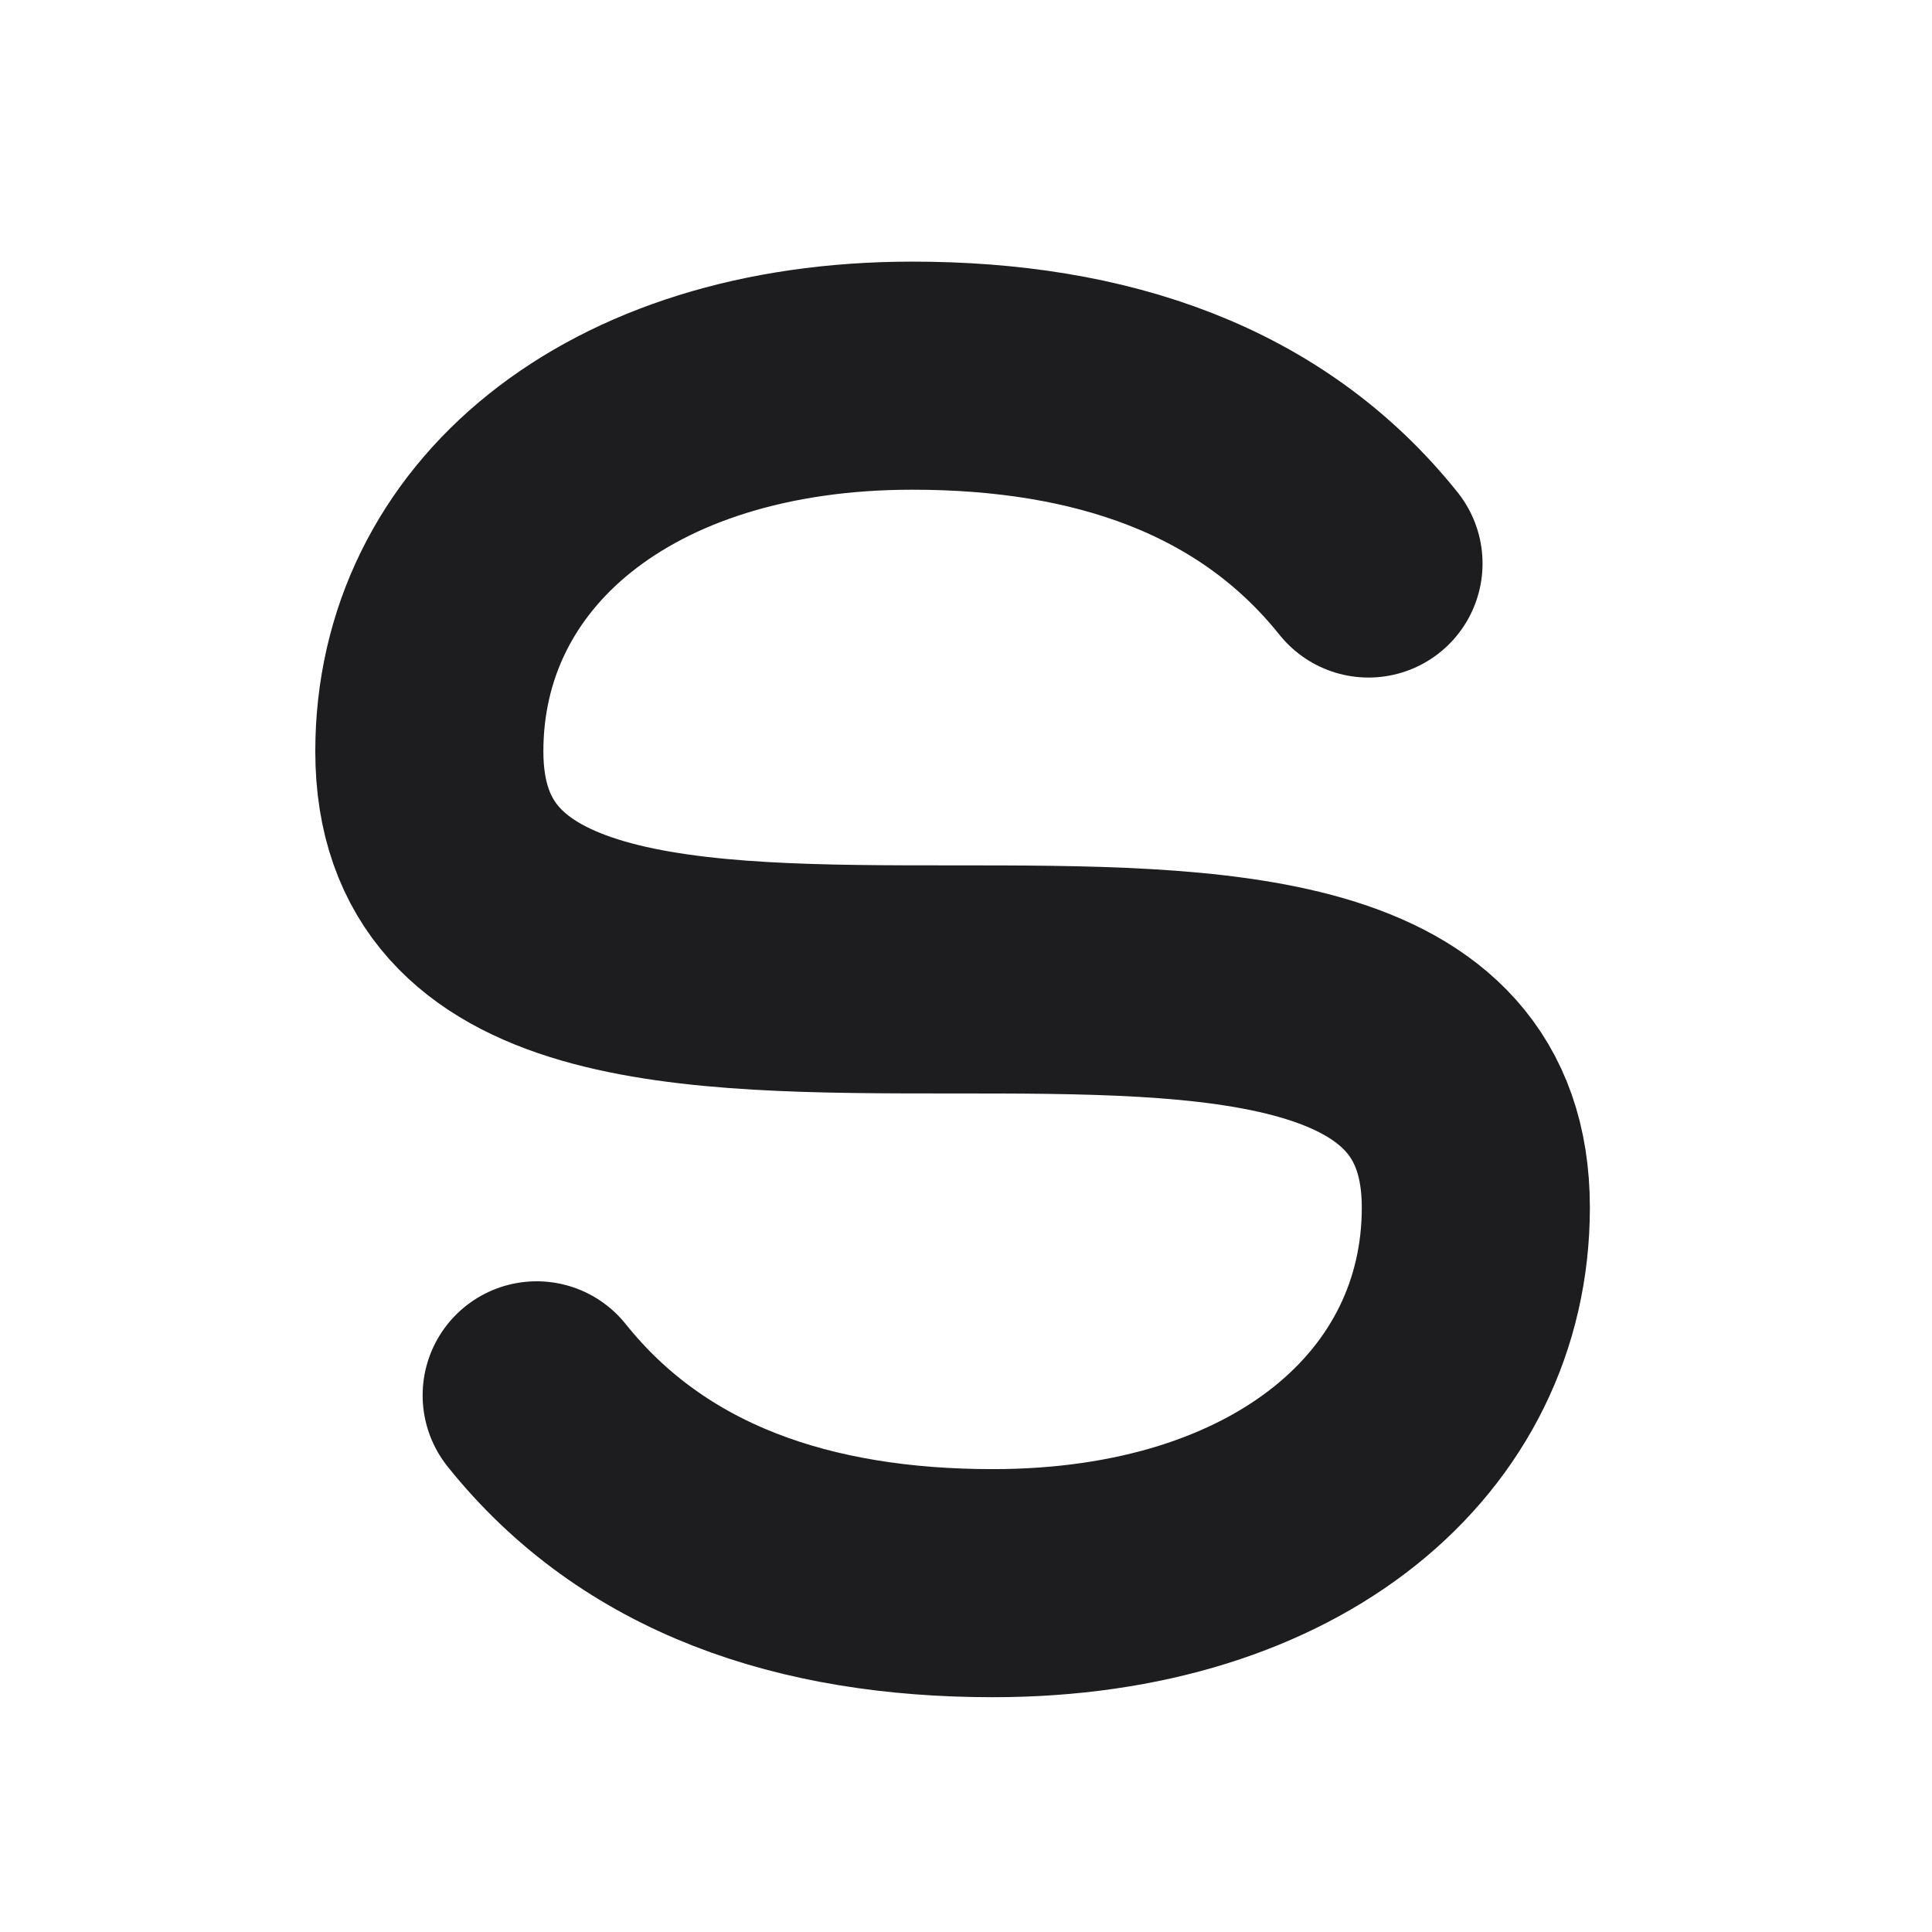
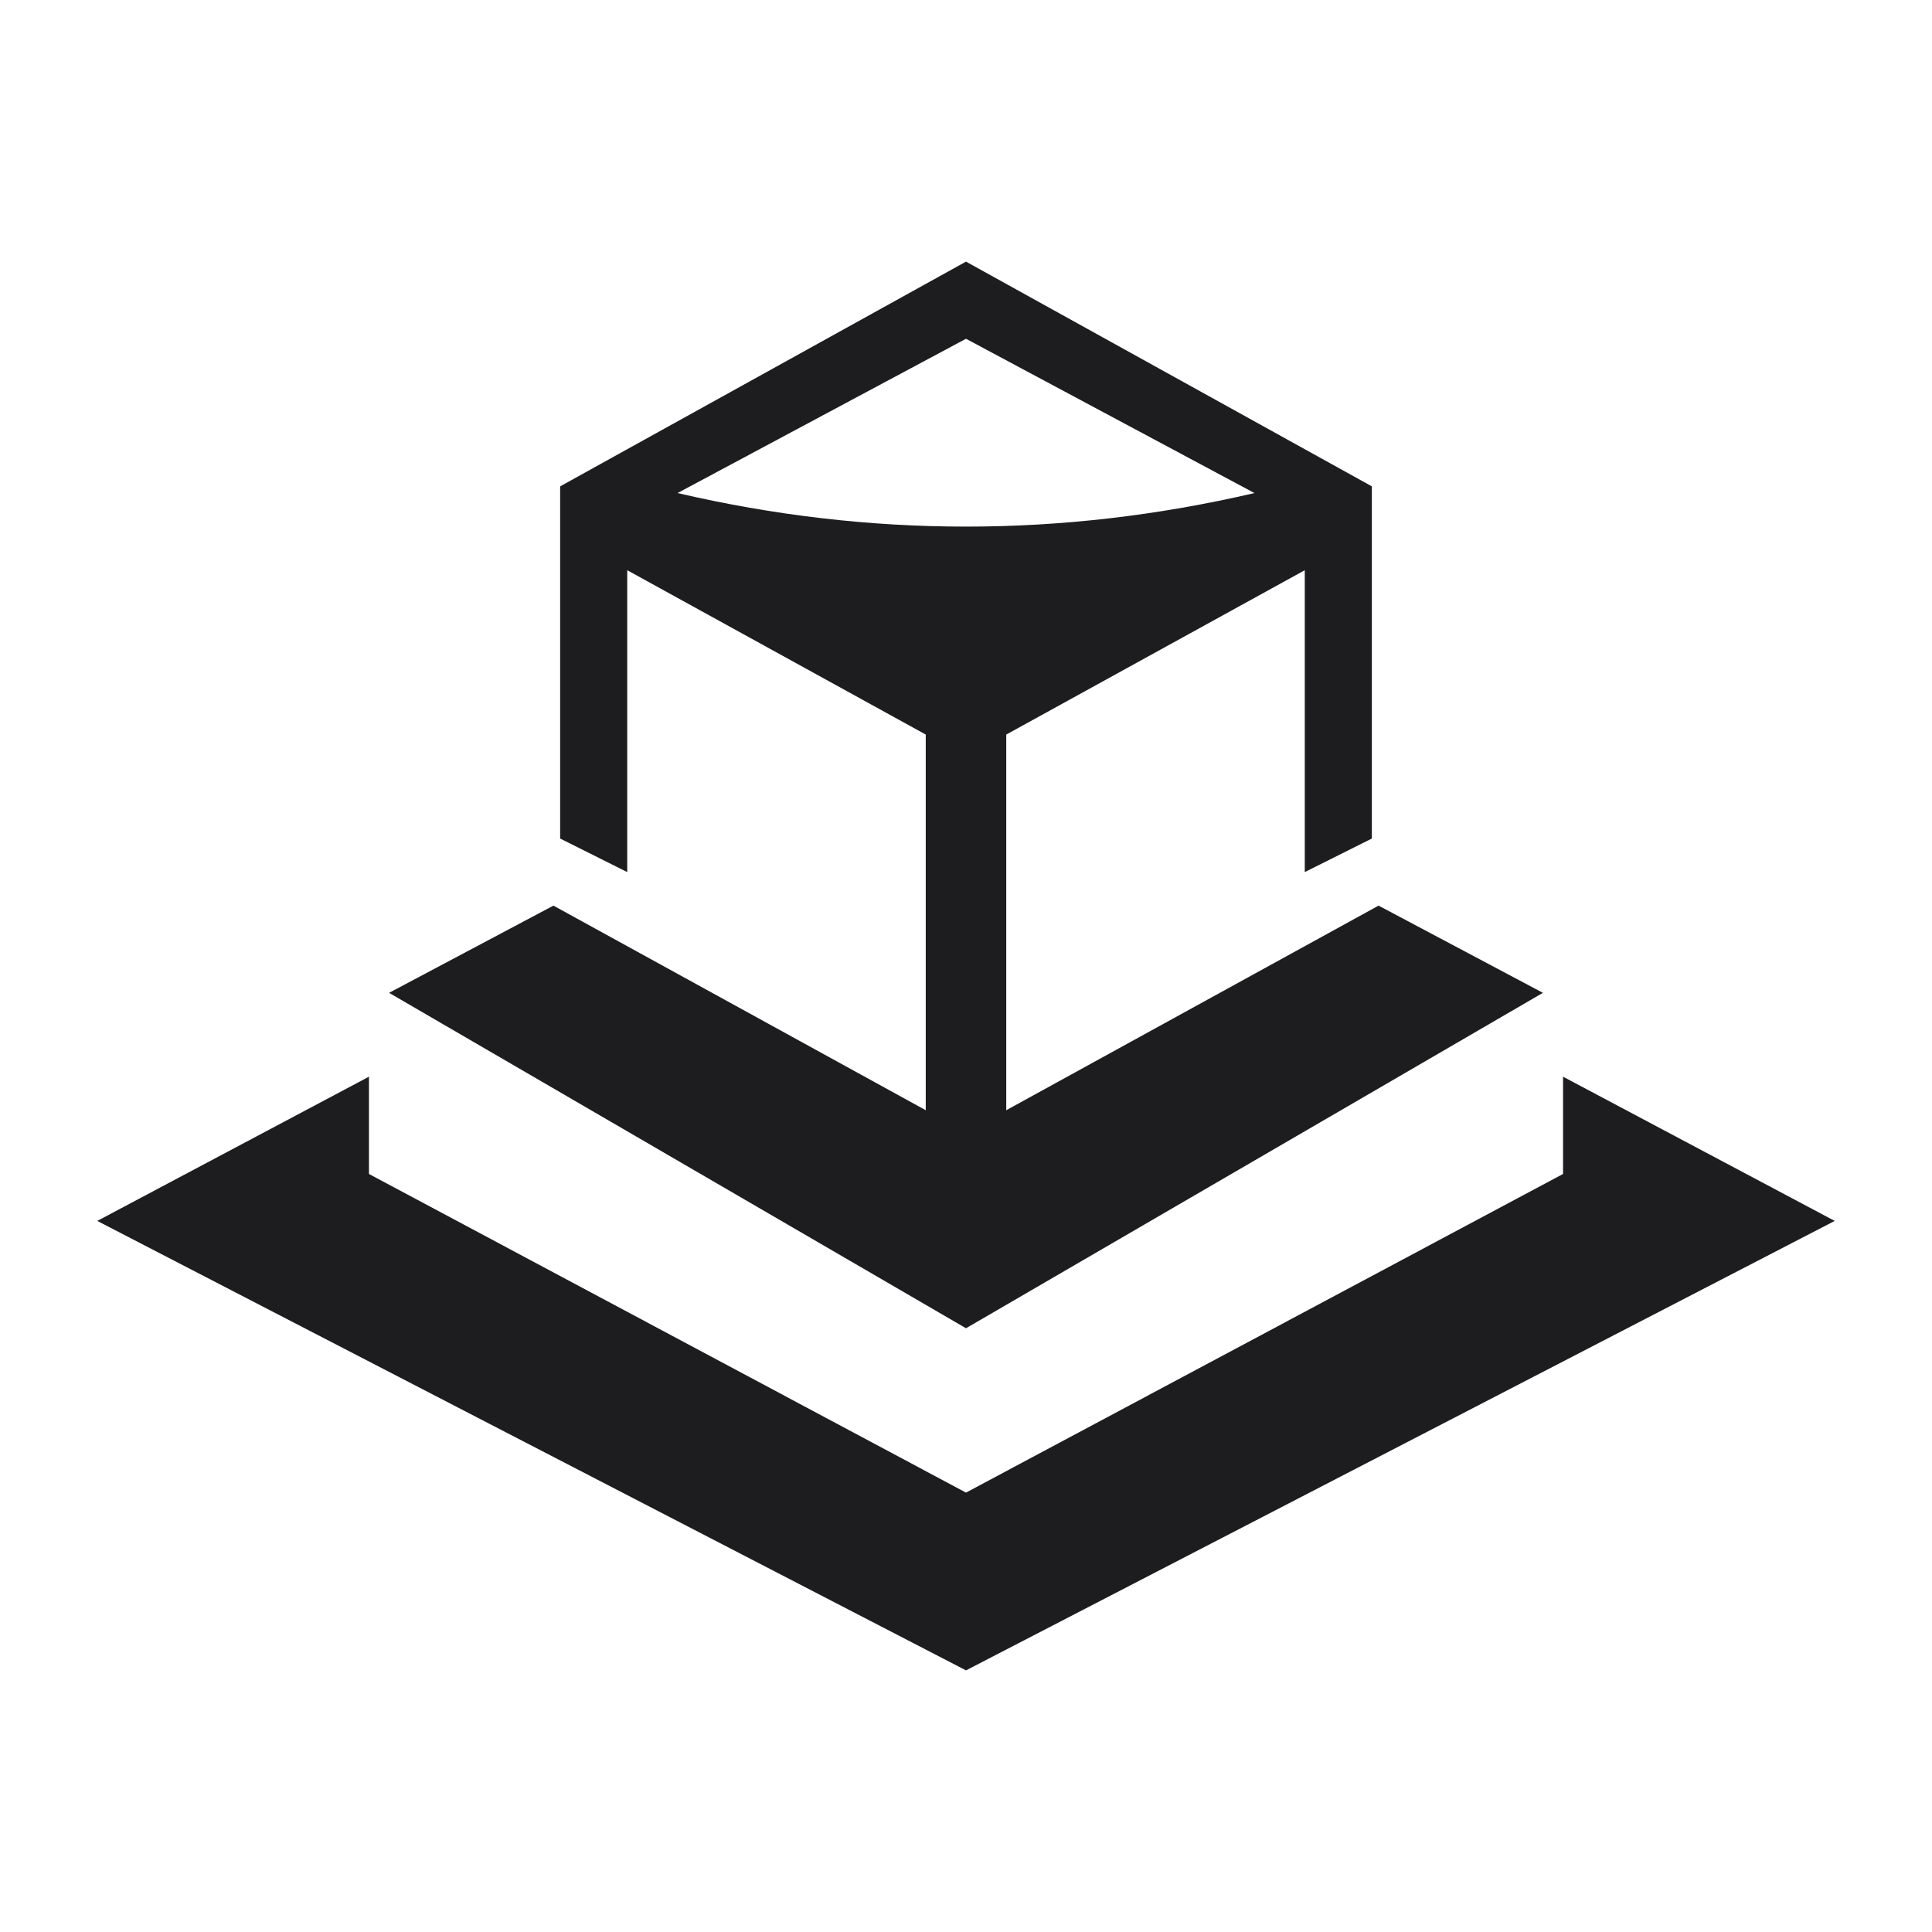
- <svg xmlns="http://www.w3.org/2000/svg" width="72" height="72" viewBox="0 0 72 72" role="img" aria-label="Sintet / Профиль">
-   <g transform="translate(4 4)">
-     <g color="#1d1d1f" fill="#1d1d1f">
-       <path d="M47 17c-4-5-10-7-17-7-11 0-18 6-18 14 0 17 39 0 39 17 0 8-7 14-18 14-7 0-13-2-17-7" fill="none" stroke="currentColor" stroke-width="8.5" stroke-linecap="round" />
-     </g>
+ <svg xmlns="http://www.w3.org/2000/svg" width="72" height="72" viewBox="-288 -288 576 576" role="img" aria-label="Sintet">
+   <g fill="#1d1d1f">
+     <path fill-rule="evenodd" d="M0-210 121-143v105l-20 10v-90L12-69V43l111-61 49 26L0 108-172 8l49-26 111 61V-69l-89-49v90l-20-10v-105Z M0-187 86-141Q0-121-86-141Z" />
+     <path d="M-259 76l81-43v29L0 157l178-95V33l81 43L0 210Z" />
  </g>
</svg>
